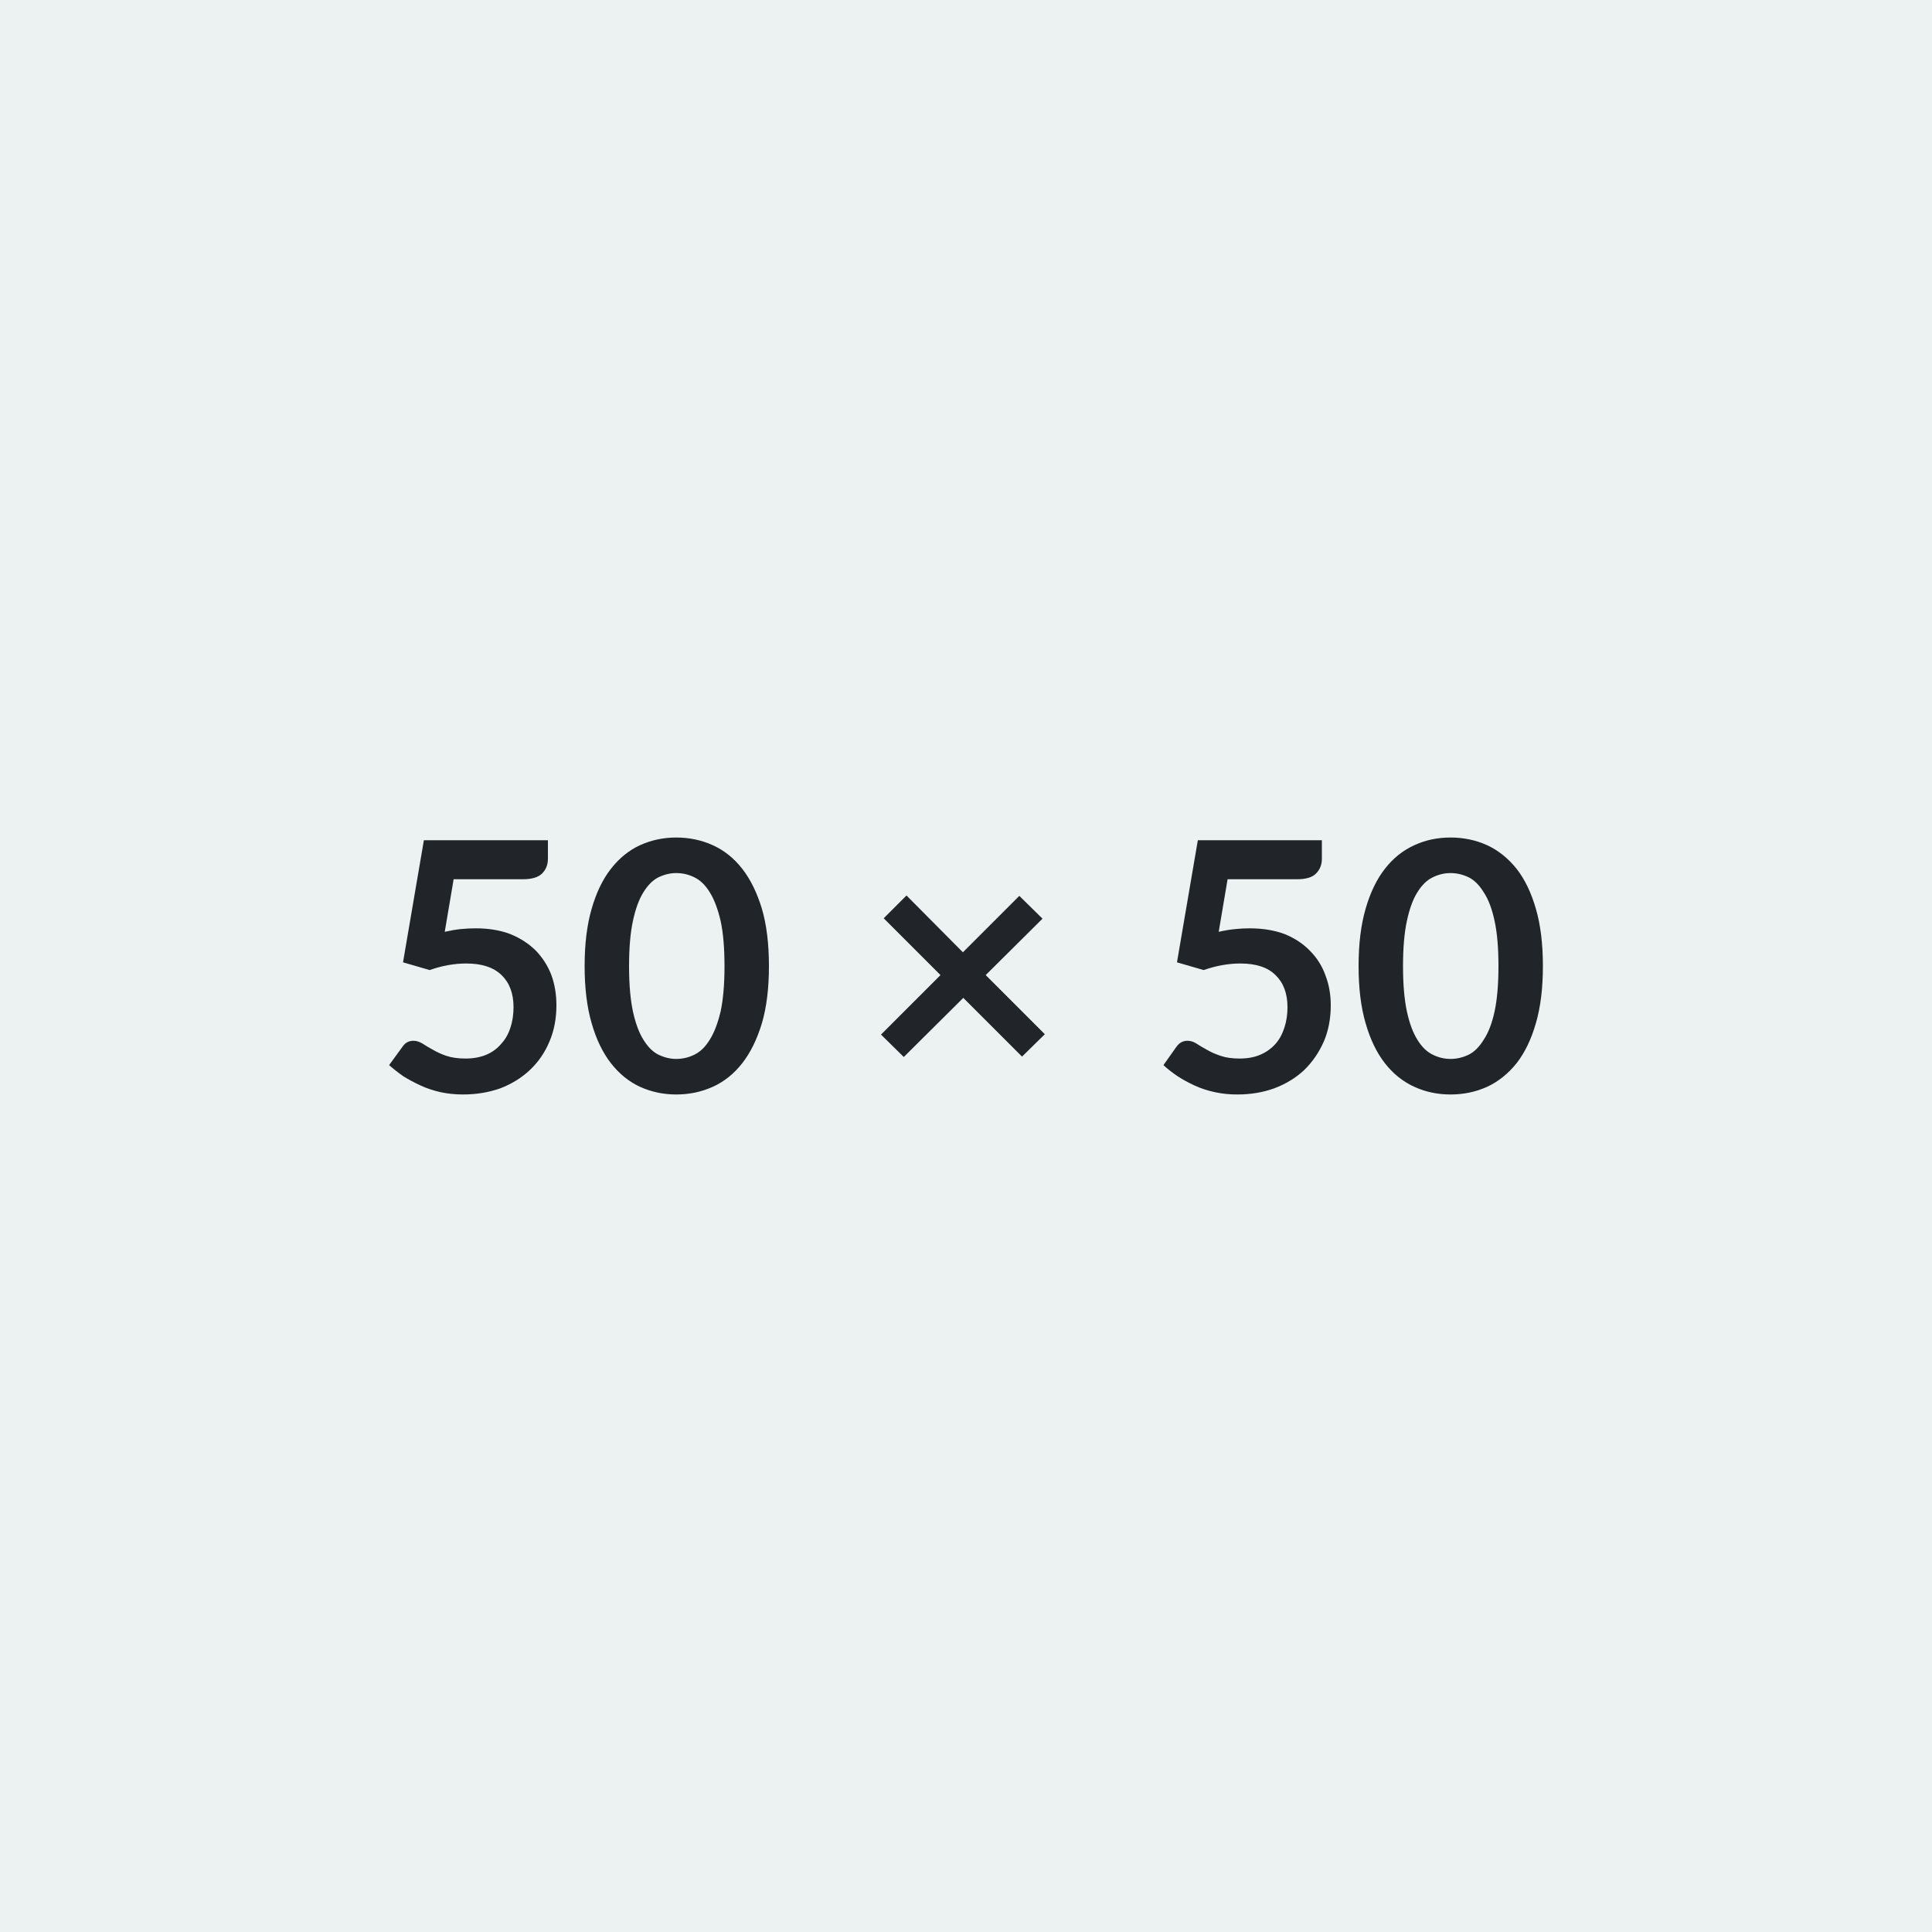
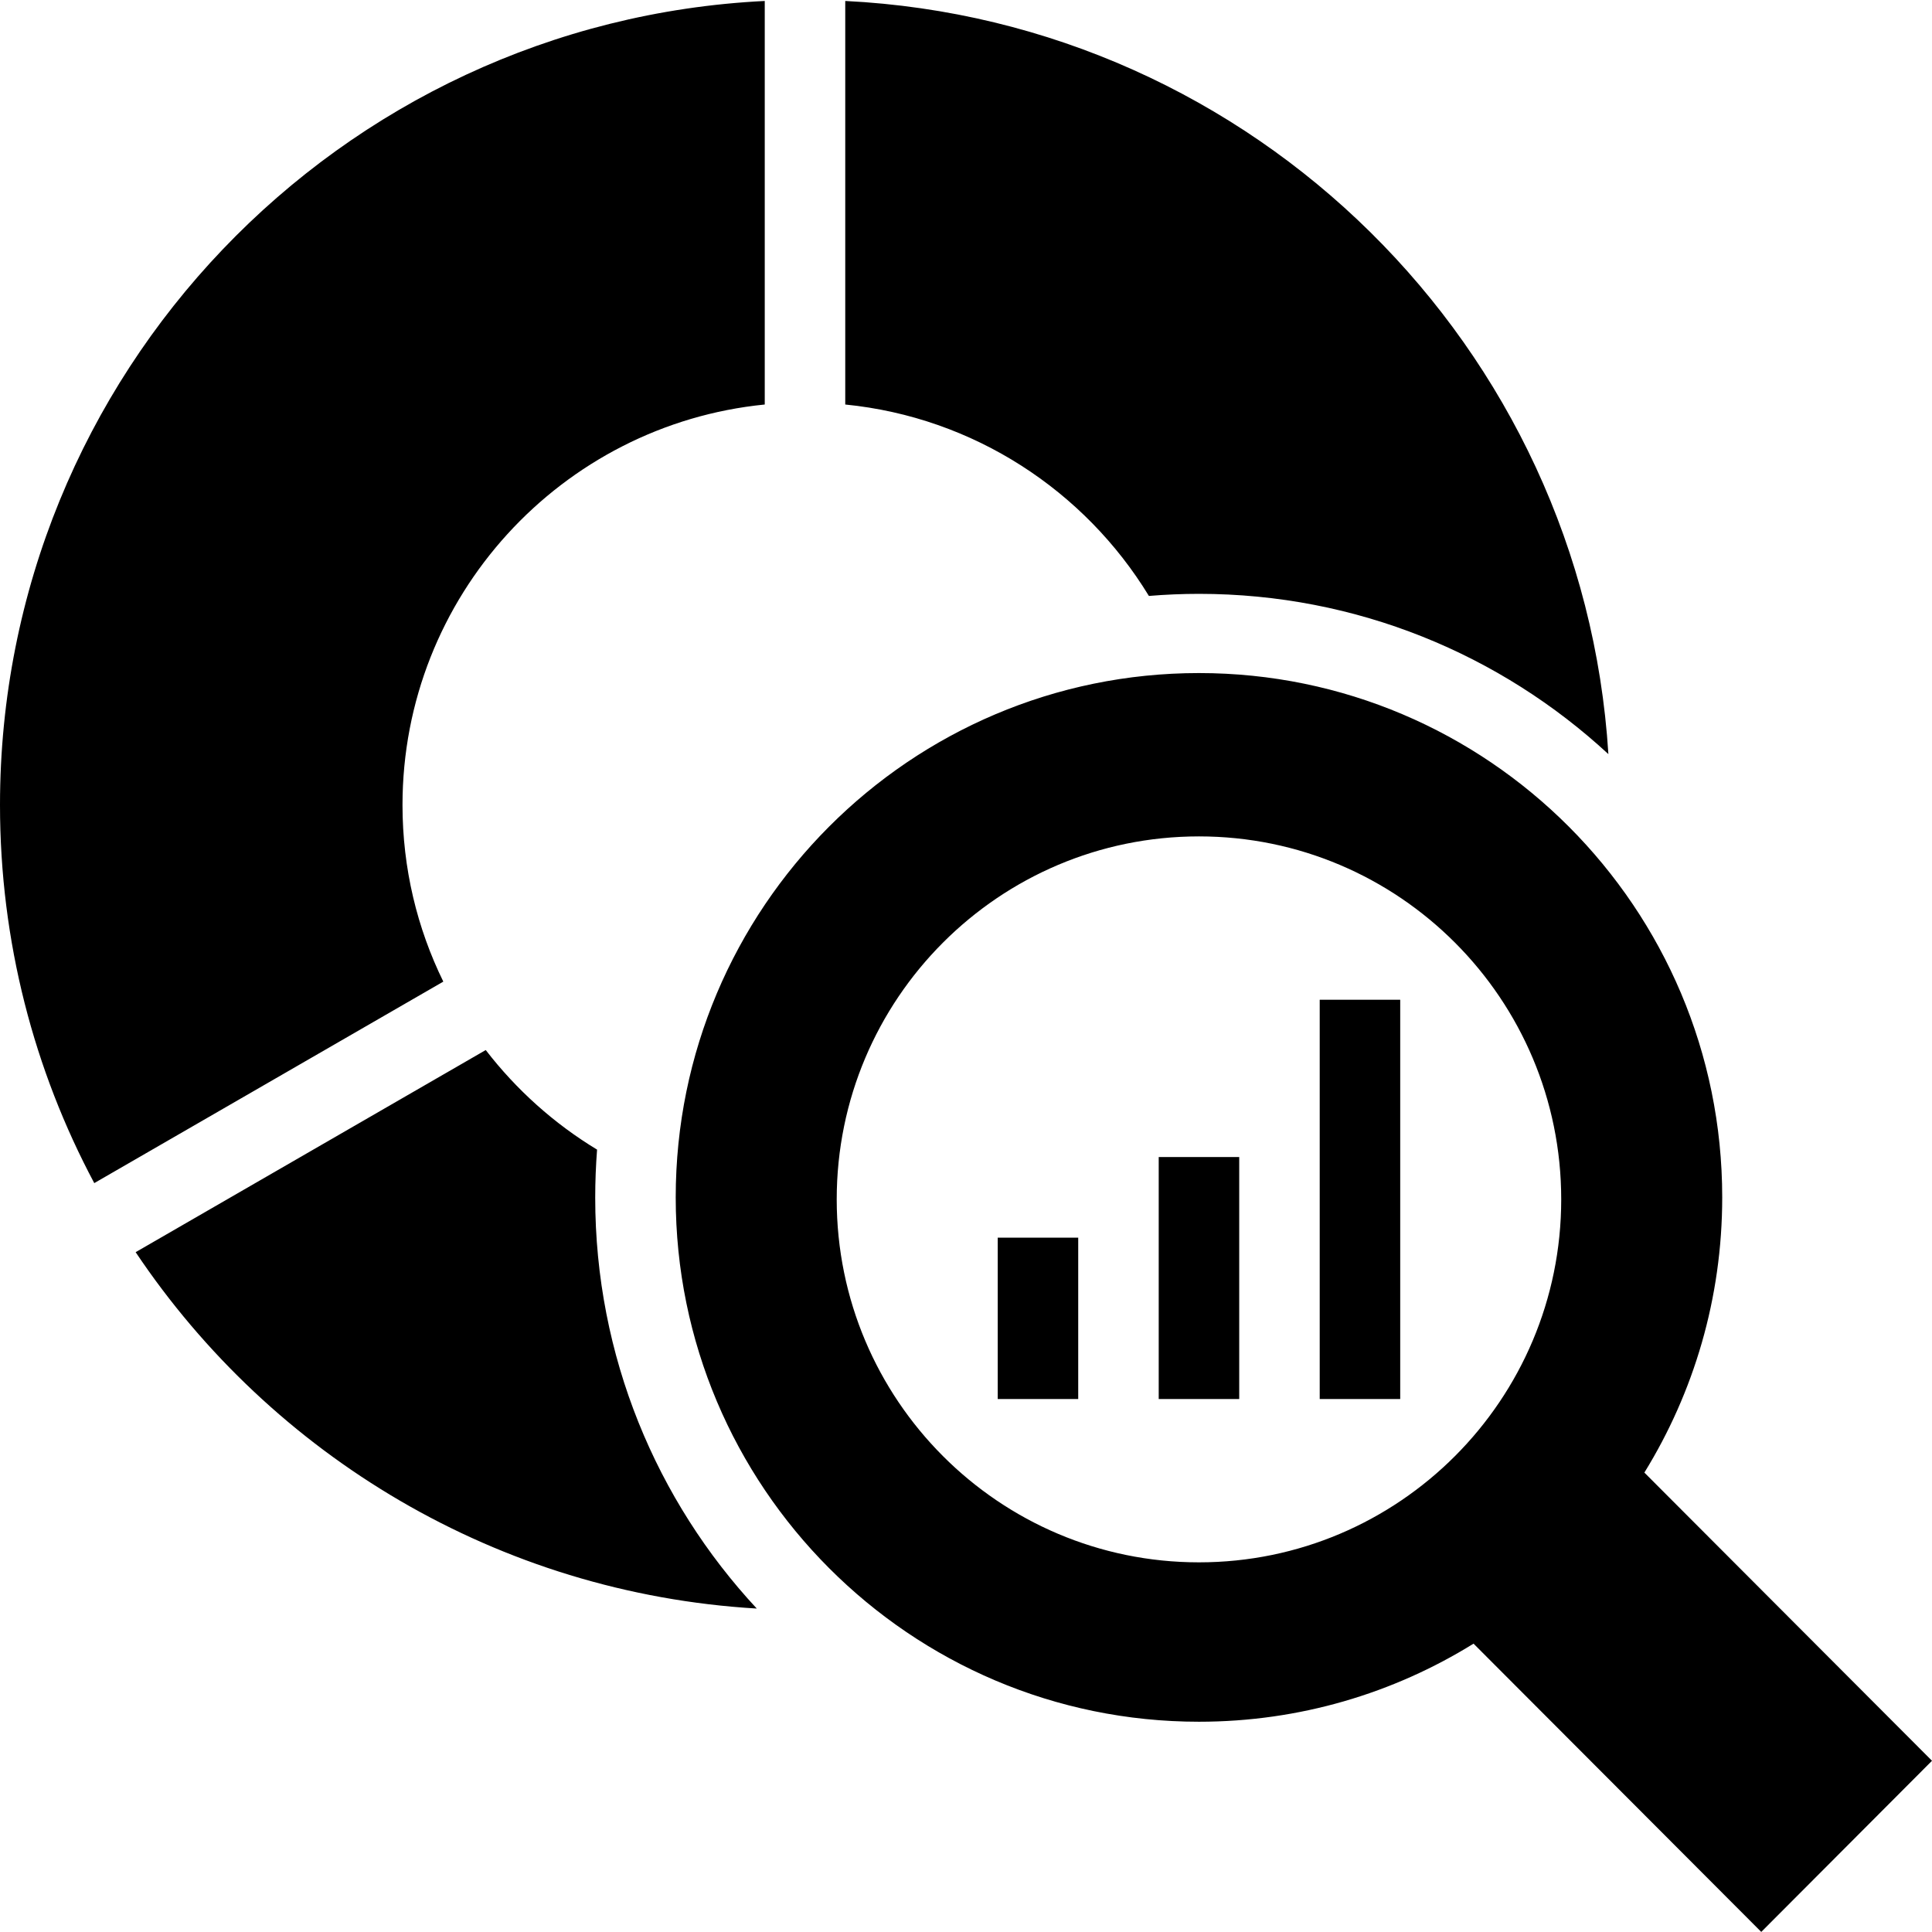
- <svg xmlns="http://www.w3.org/2000/svg" width="50" height="50" viewBox="0 0 50 50">
-   <rect width="100%" height="100%" fill="#ecf2f2" />
-   <path fill="#212529" d="m11.74 22.755-.23 1.36q.22-.05.41-.07.2-.02.39-.02.51 0 .9.15.39.16.66.43.26.27.4.63.13.36.13.78 0 .52-.18.94-.18.43-.51.74-.32.3-.76.47-.45.16-.97.16-.3 0-.58-.06-.27-.06-.51-.17t-.45-.24q-.2-.14-.37-.29l.35-.48q.1-.15.28-.15.11 0 .23.07.12.08.27.16.15.09.35.16.21.07.5.07.3 0 .54-.1.23-.1.38-.28.16-.17.24-.42.08-.24.08-.53 0-.53-.31-.83t-.91-.3q-.47 0-.95.17l-.69-.2.54-3.16h3.21v.48q0 .23-.15.38t-.5.15zm8.16 2.25q0 .85-.18 1.47-.19.63-.51 1.04t-.76.61-.95.2q-.5 0-.94-.2-.43-.2-.75-.61t-.5-1.04q-.18-.62-.18-1.47 0-.86.18-1.48.18-.63.5-1.04t.75-.61q.44-.2.94-.2.51 0 .95.2t.76.61.51 1.04q.18.62.18 1.48m-1.15 0q0-.71-.1-1.17-.11-.47-.28-.74-.17-.28-.4-.39-.22-.11-.47-.11-.23 0-.46.11-.22.11-.39.39-.17.27-.27.74-.1.46-.1 1.17 0 .7.1 1.17.1.46.27.73.17.28.39.39.23.11.46.11.25 0 .47-.11.23-.11.4-.39.17-.27.28-.73.1-.47.1-1.17m8.29 1.76-.59.58-1.52-1.52-1.54 1.53-.59-.58 1.54-1.54-1.47-1.47.59-.59 1.46 1.47 1.46-1.46.6.59-1.47 1.46zm4.73-4.01-.23 1.36q.22-.05.42-.07t.38-.02q.51 0 .91.15.39.16.65.43.27.27.4.63.14.36.14.78 0 .52-.18.94-.19.43-.51.74-.32.3-.77.47-.44.16-.96.16-.31 0-.58-.06-.28-.06-.52-.17t-.44-.24q-.21-.14-.37-.29l.34-.48q.11-.15.28-.15.12 0 .23.07.12.08.27.16.15.09.36.16.2.07.49.07.31 0 .54-.1t.39-.28q.15-.17.23-.42.08-.24.08-.53 0-.53-.31-.83-.3-.3-.91-.3-.46 0-.95.17l-.69-.2.54-3.16h3.21v.48q0 .23-.15.38-.14.15-.5.15zm8.16 2.25q0 .85-.18 1.47-.18.63-.5 1.04-.33.41-.76.61-.44.2-.95.2t-.94-.2q-.44-.2-.76-.61t-.5-1.04q-.18-.62-.18-1.47 0-.86.18-1.48.18-.63.5-1.04t.76-.61q.43-.2.94-.2t.95.2q.43.2.76.61.32.41.5 1.04.18.62.18 1.48m-1.15 0q0-.71-.1-1.17-.1-.47-.28-.74-.17-.28-.39-.39-.23-.11-.47-.11t-.46.11q-.23.11-.4.39-.17.27-.27.74-.1.46-.1 1.17 0 .7.1 1.17.1.46.27.73.17.28.4.39.22.11.46.11t.47-.11q.22-.11.39-.39.18-.27.28-.73.1-.47.1-1.17" />
+ <svg xmlns="http://www.w3.org/2000/svg" width="24" height="24" fill-rule="evenodd" clip-rule="evenodd">
+   <path d="M18.305 20.418c-.992.615-2.16.97-3.411.97-3.588 0-6.5-2.919-6.5-6.514s2.912-6.513 6.5-6.513c3.587 0 6.5 2.918 6.5 6.513 0 1.254-.354 2.425-.967 3.419l3.573 3.58-2.121 2.126-3.574-3.581zm-8.904-.436c-3.216-.19-6.025-1.903-7.716-4.427l4.349-2.511c.38.493.849.914 1.383 1.237-.015.197-.023.396-.023.596 0 1.972.762 3.766 2.007 5.105zm5.493-9.592c2.484 0 4.5 2.02 4.5 4.509 0 2.489-2.016 4.509-4.5 4.509s-4.5-2.02-4.5-4.509c0-2.489 2.016-4.509 4.5-4.509zm-1.5 6.989h-1v-2.004h1v2.004zm2 0h-1v-3.006h1v3.006zm2 0h-1v-4.96h1v4.96zm-7.894-17.367v5.013c-2.525.251-4.5 2.384-4.5 4.975 0 .787.182 1.531.507 2.194l-4.336 2.503c-.747-1.401-1.171-3-1.171-4.697 0-5.351 4.213-9.727 9.5-9.988zm4.772 7.391c-.796-1.306-2.174-2.219-3.772-2.378v-5.013c5.077.251 9.164 4.296 9.48 9.356-1.337-1.236-3.124-1.991-5.086-1.991-.209 0-.417.009-.622.026z" />
</svg>
